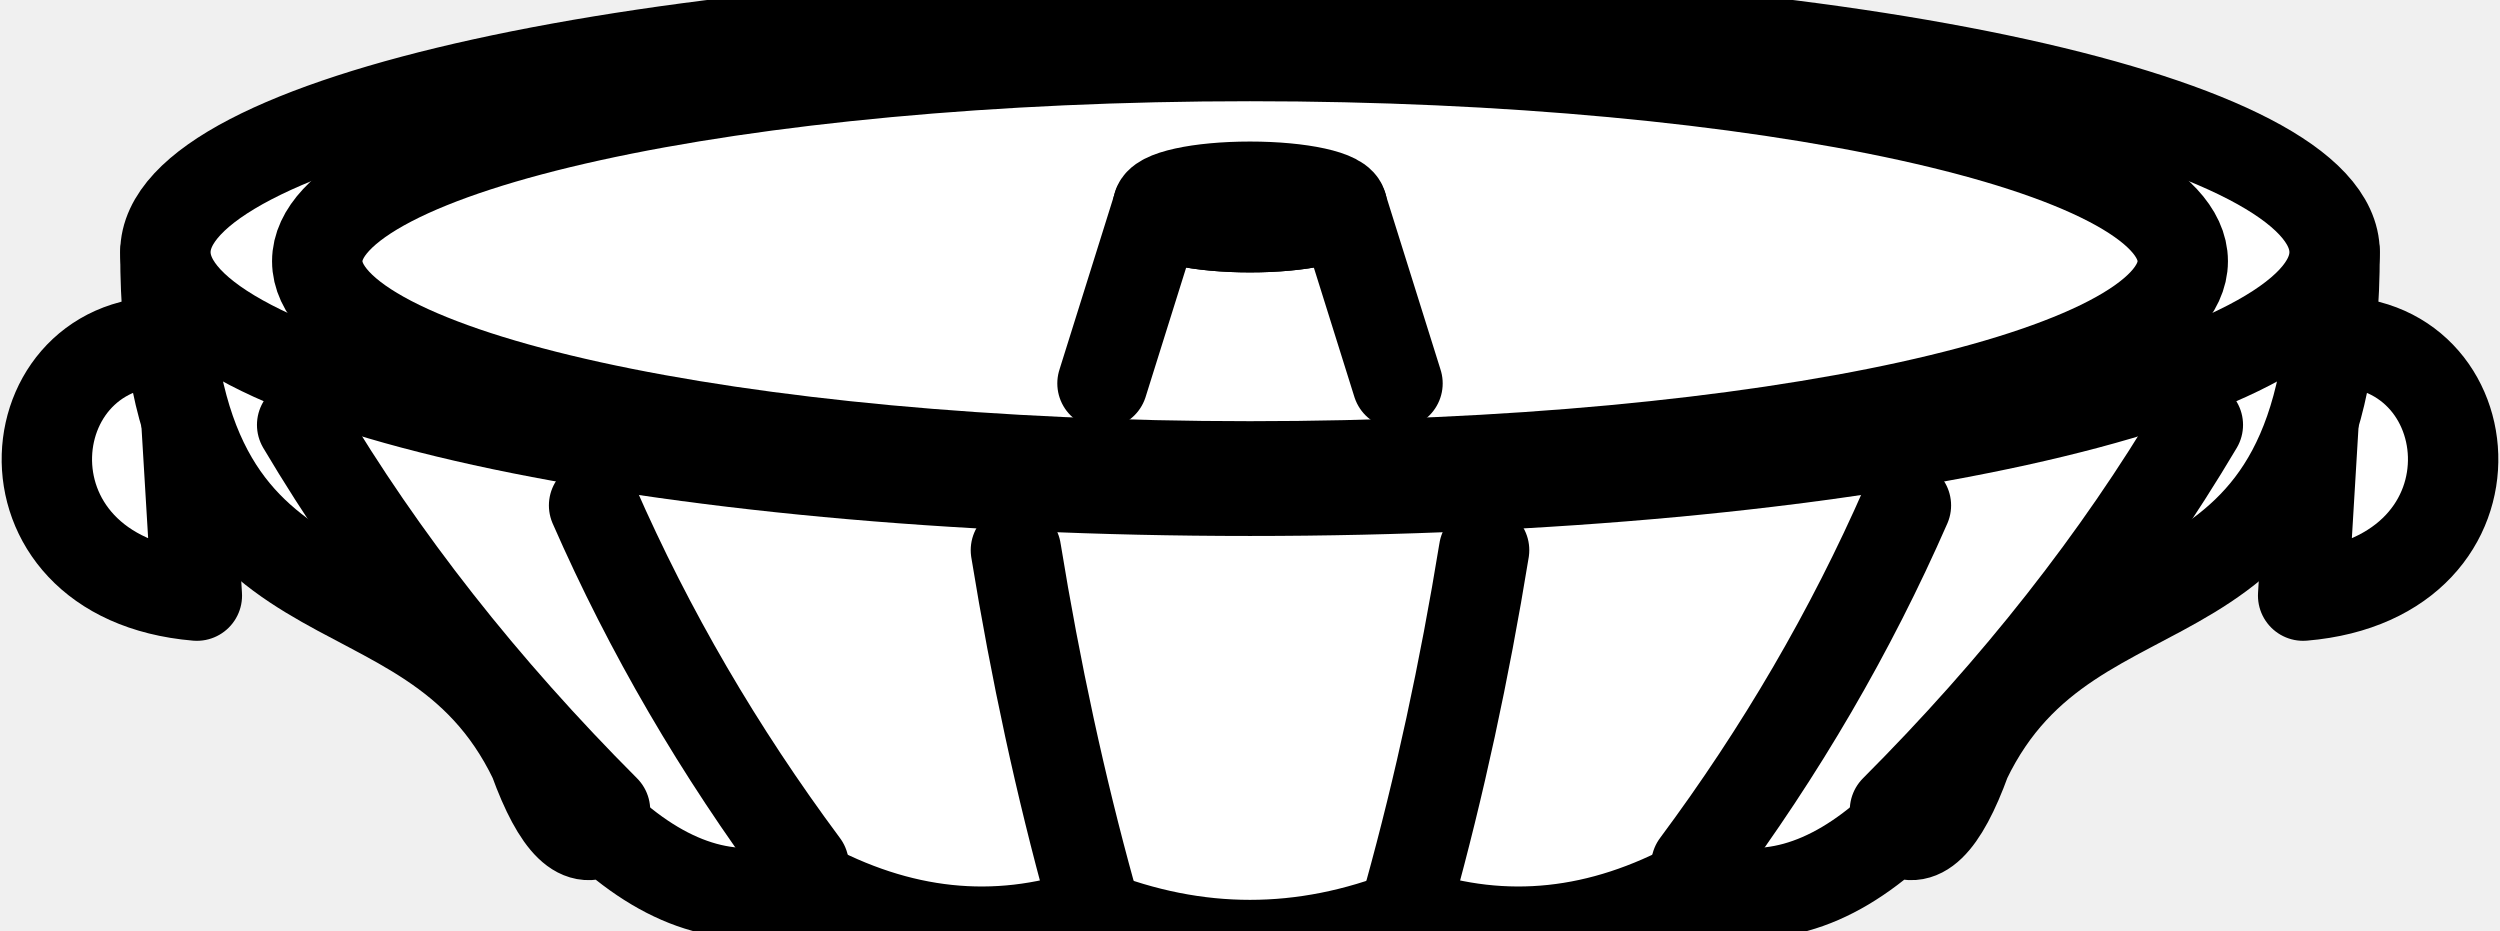
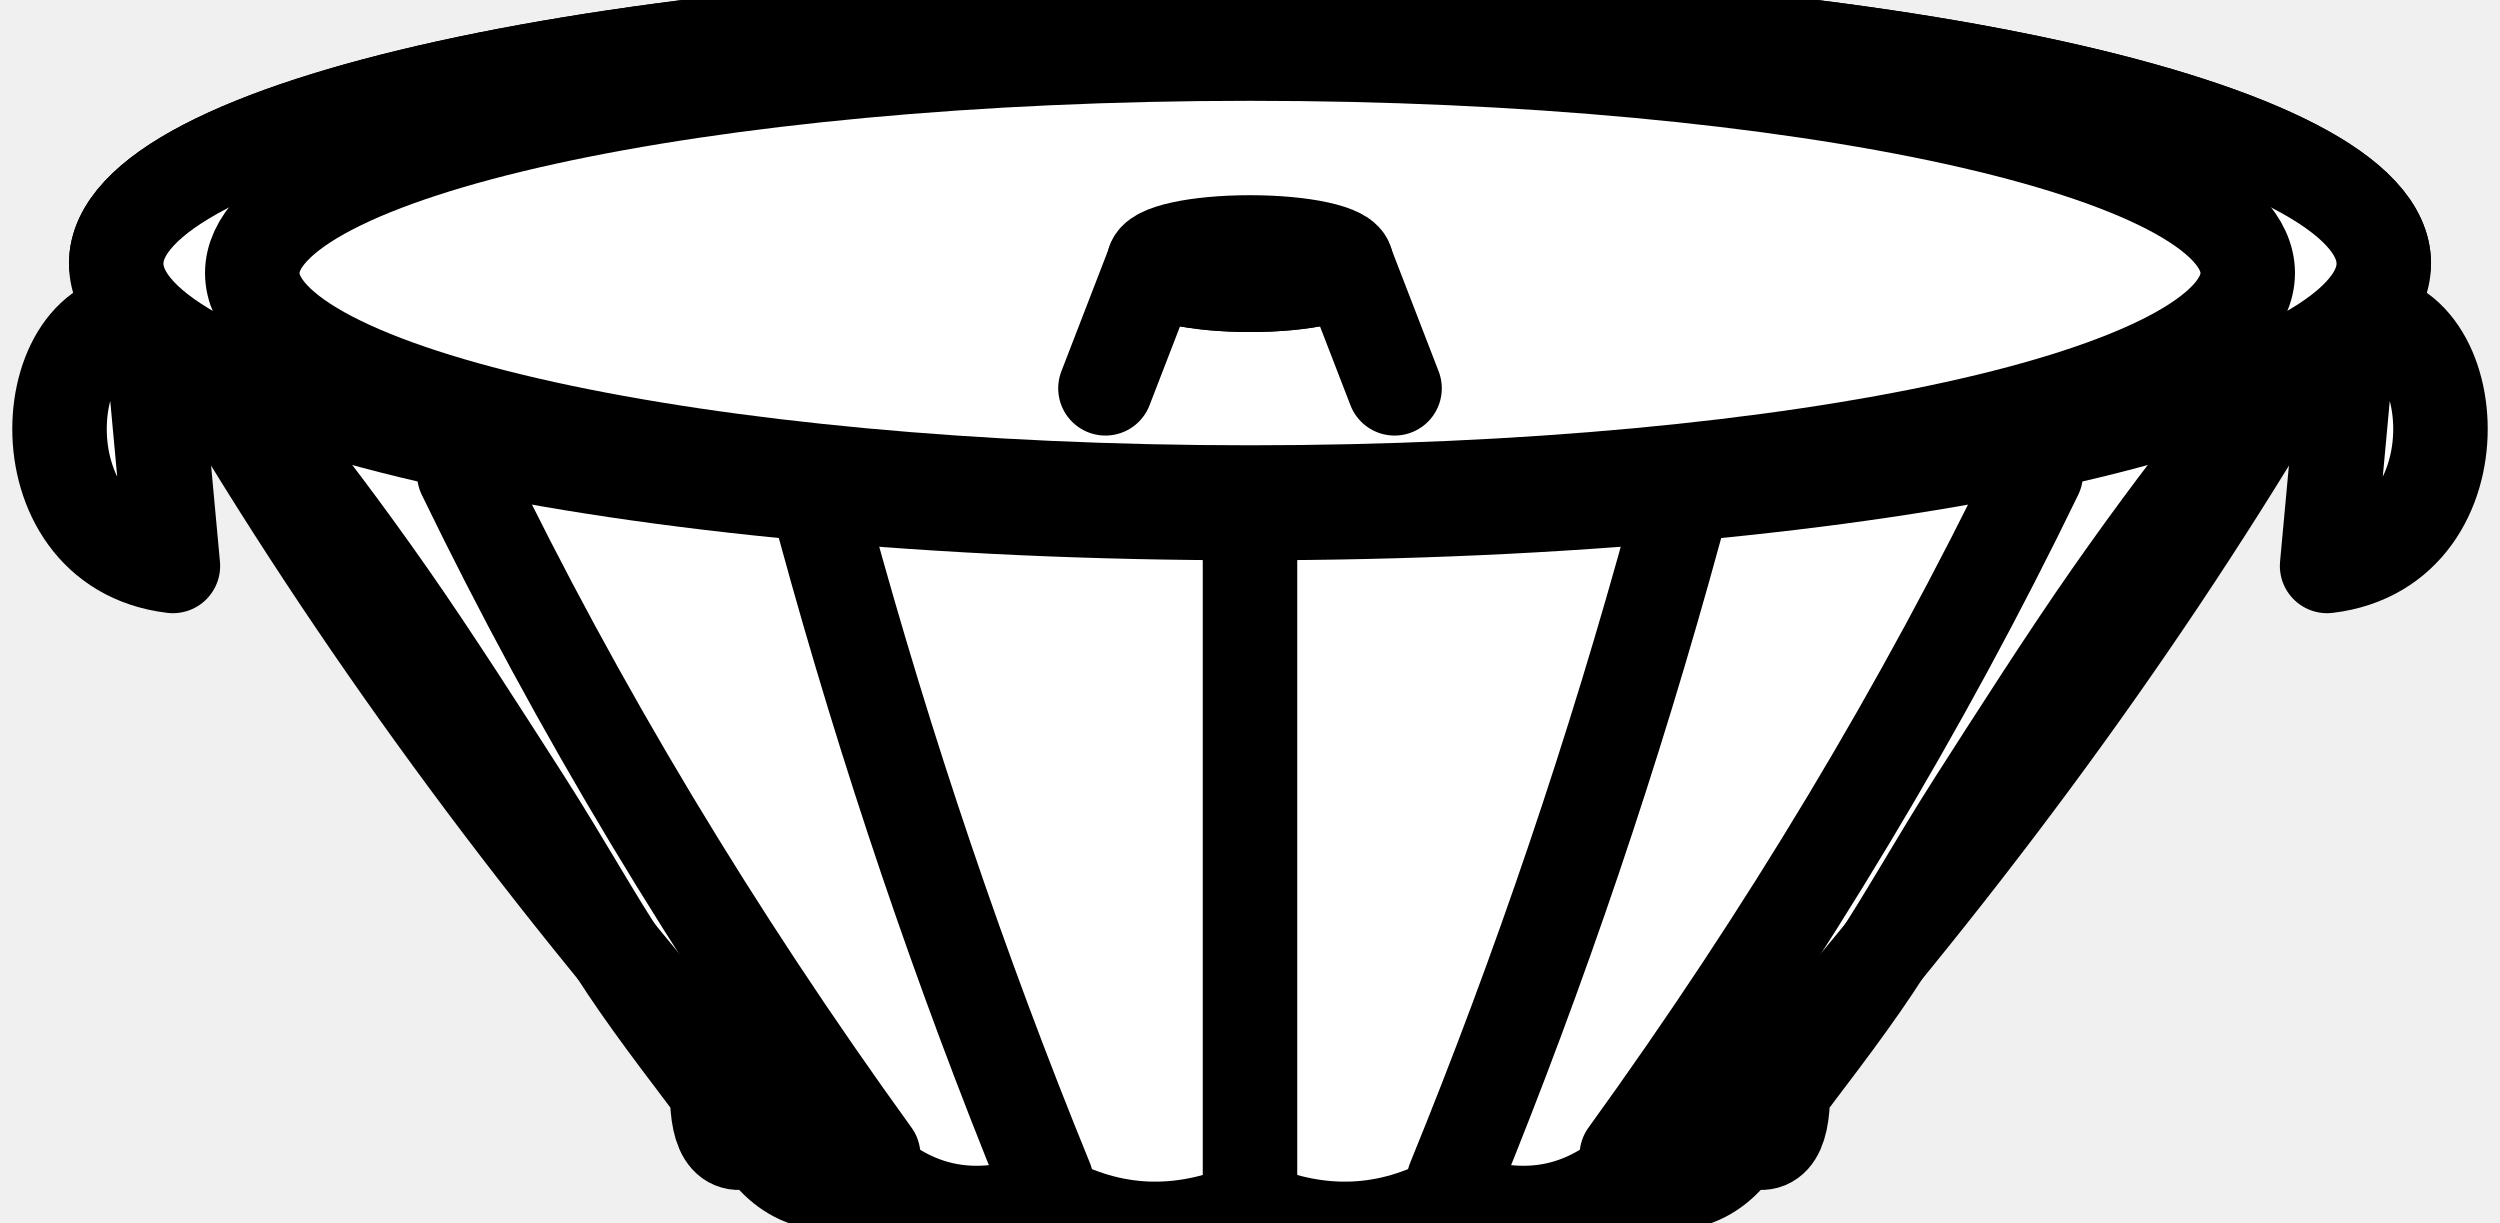
- <svg xmlns="http://www.w3.org/2000/svg" viewBox="0 0 27.66 10.3" fill="#fff" stroke="currentColor" stroke-width="1" stroke-linejoin="round" stroke-linecap="round">
-   <path d="M2.01 3.79C0.162 3.59 -0.174 6.39 2.178 6.59Z" vector-effect="non-scaling-stroke" />
-   <path d="M25.65 3.79C27.498 3.59 27.834 6.39 25.482 6.59Z" vector-effect="non-scaling-stroke" />
-   <path d="M1.83 2.79C1.83 7.29 4.71 5.908 5.91 8.408Q6.302 9.486 6.694 9.164Q7.793 10.167 8.892 9.77Q10.48 10.638 12.068 10.106Q13.83 10.806 15.592 10.106Q17.18 10.638 18.768 9.77Q19.867 10.167 20.966 9.164Q21.358 9.486 21.75 8.408C22.95 5.908 25.83 7.29 25.83 2.79Z" vector-effect="non-scaling-stroke" />
-   <path d="M3.343 4.701Q4.666 6.932 6.694 8.964" fill="none" vector-effect="non-scaling-stroke" />
-   <path d="M6.573 5.592Q7.488 7.681 8.892 9.57" fill="none" vector-effect="non-scaling-stroke" />
-   <path d="M11.24 6.087Q11.567 8.096 12.068 9.906" fill="none" vector-effect="non-scaling-stroke" />
-   <path d="M16.42 6.087Q16.093 8.096 15.592 9.906" fill="none" vector-effect="non-scaling-stroke" />
-   <path d="M21.087 5.592Q20.172 7.681 18.768 9.57" fill="none" vector-effect="non-scaling-stroke" />
-   <path d="M24.317 4.701Q22.994 6.932 20.966 8.964" fill="none" vector-effect="non-scaling-stroke" />
-   <path d="M1.83 2.79A12 2.64 0 1 0 25.83 2.79A12 2.64 0 1 0 1.83 2.79Z" vector-effect="non-scaling-stroke" />
-   <path d="M3.51 2.89A10.32 2.27 0 1 0 24.15 2.89A10.32 2.27 0 1 0 3.51 2.89Z" fill="none" vector-effect="non-scaling-stroke" />
-   <path d="M12.198 4.242L12.81 2.29A1.02 0.224 0 0 0 14.85 2.29L15.462 4.242" vector-effect="non-scaling-stroke" />
-   <path d="M12.81 2.29A1.02 0.224 0 1 0 14.85 2.29A1.02 0.224 0 1 0 12.81 2.29Z" vector-effect="non-scaling-stroke" />
+ <svg xmlns="http://www.w3.org/2000/svg" viewBox="0 0 26.460 12.940" data-axis="13.230" fill="#fff" stroke="currentColor" stroke-width="1" stroke-linejoin="round" stroke-linecap="round">
+   <path class="f" d="M1.590 3.390C0.390 3.190 0.150 5.790 1.830 5.990Z" vector-effect="non-scaling-stroke" />
+   <path class="f" d="M24.870 3.390C26.070 3.190 26.310 5.790 24.630 5.990Z" vector-effect="non-scaling-stroke" />
+   <path class="f" d="M7.590 11.549Q7.588 12.291 8.019 12.024Q8.447 12.739 9.242 12.427Q10.034 13.081 11.072 12.696Q12.108 13.266 13.230 12.790Q14.352 13.266 15.388 12.696Q16.426 13.081 17.218 12.427Q18.013 12.739 18.441 12.024Q18.872 12.291 18.870 11.549C19.030 11.330 19.490 10.746 19.830 10.235C20.170 9.724 20.490 9.140 20.910 8.483C21.330 7.827 21.890 6.951 22.350 6.294C22.810 5.637 23.270 5.024 23.670 4.542C24.070 4.060 24.490 3.695 24.750 3.403C25.010 3.111 25.150 2.892 25.230 2.790C25.230 1.332 19.858 0.150 13.230 0.150C6.602 0.150 1.230 1.332 1.230 2.790C1.310 2.892 1.450 3.111 1.710 3.403C1.970 3.695 2.390 4.060 2.790 4.542C3.190 5.024 3.650 5.637 4.110 6.294C4.570 6.951 5.130 7.827 5.550 8.483C5.970 9.140 6.290 9.724 6.630 10.235C6.970 10.746 7.430 11.330 7.590 11.549Z" vector-effect="non-scaling-stroke" />
+   <path fill="none" d="M2.365 4.180Q4.710 8.102 8.019 11.824" vector-effect="non-scaling-stroke" />
+   <path fill="none" d="M4.914 5.019Q6.709 8.723 9.242 12.227" vector-effect="non-scaling-stroke" />
+   <path fill="none" d="M8.730 5.580Q9.701 9.138 11.072 12.496" vector-effect="non-scaling-stroke" />
+   <path fill="none" d="M13.230 5.777Q13.230 9.284 13.230 12.590" vector-effect="non-scaling-stroke" />
+   <path fill="none" d="M17.730 5.580Q16.759 9.138 15.388 12.496" vector-effect="non-scaling-stroke" />
+   <path fill="none" d="M21.546 5.019Q19.751 8.723 17.218 12.227" vector-effect="non-scaling-stroke" />
+   <path fill="none" d="M24.095 4.180Q21.750 8.102 18.441 11.824" vector-effect="non-scaling-stroke" />
+   <path class="f" d="M1.230 2.790C1.230 4.248 6.602 5.430 13.230 5.430C19.858 5.430 25.230 4.248 25.230 2.790C25.230 1.332 19.858 0.150 13.230 0.150C6.602 0.150 1.230 1.332 1.230 2.790Z" vector-effect="non-scaling-stroke" />
+   <path fill="none" d="M2.670 2.890C2.670 4.173 7.398 5.213 13.230 5.213C19.062 5.213 23.790 4.173 23.790 2.890C23.790 1.607 19.062 0.567 13.230 0.567C7.398 0.567 2.670 1.607 2.670 2.890Z" vector-effect="non-scaling-stroke" />
+   <path fill="none" d="M11.700 4.110L12.210 2.790C12.210 2.914 12.667 3.014 13.230 3.014C13.793 3.014 14.250 2.914 14.250 2.790L14.760 4.110" vector-effect="non-scaling-stroke" />
+   <path class="f" d="M12.210 2.790C12.210 2.914 12.667 3.014 13.230 3.014C13.793 3.014 14.250 2.914 14.250 2.790C14.250 2.666 13.793 2.566 13.230 2.566C12.667 2.566 12.210 2.666 12.210 2.790Z" vector-effect="non-scaling-stroke" />
</svg>
